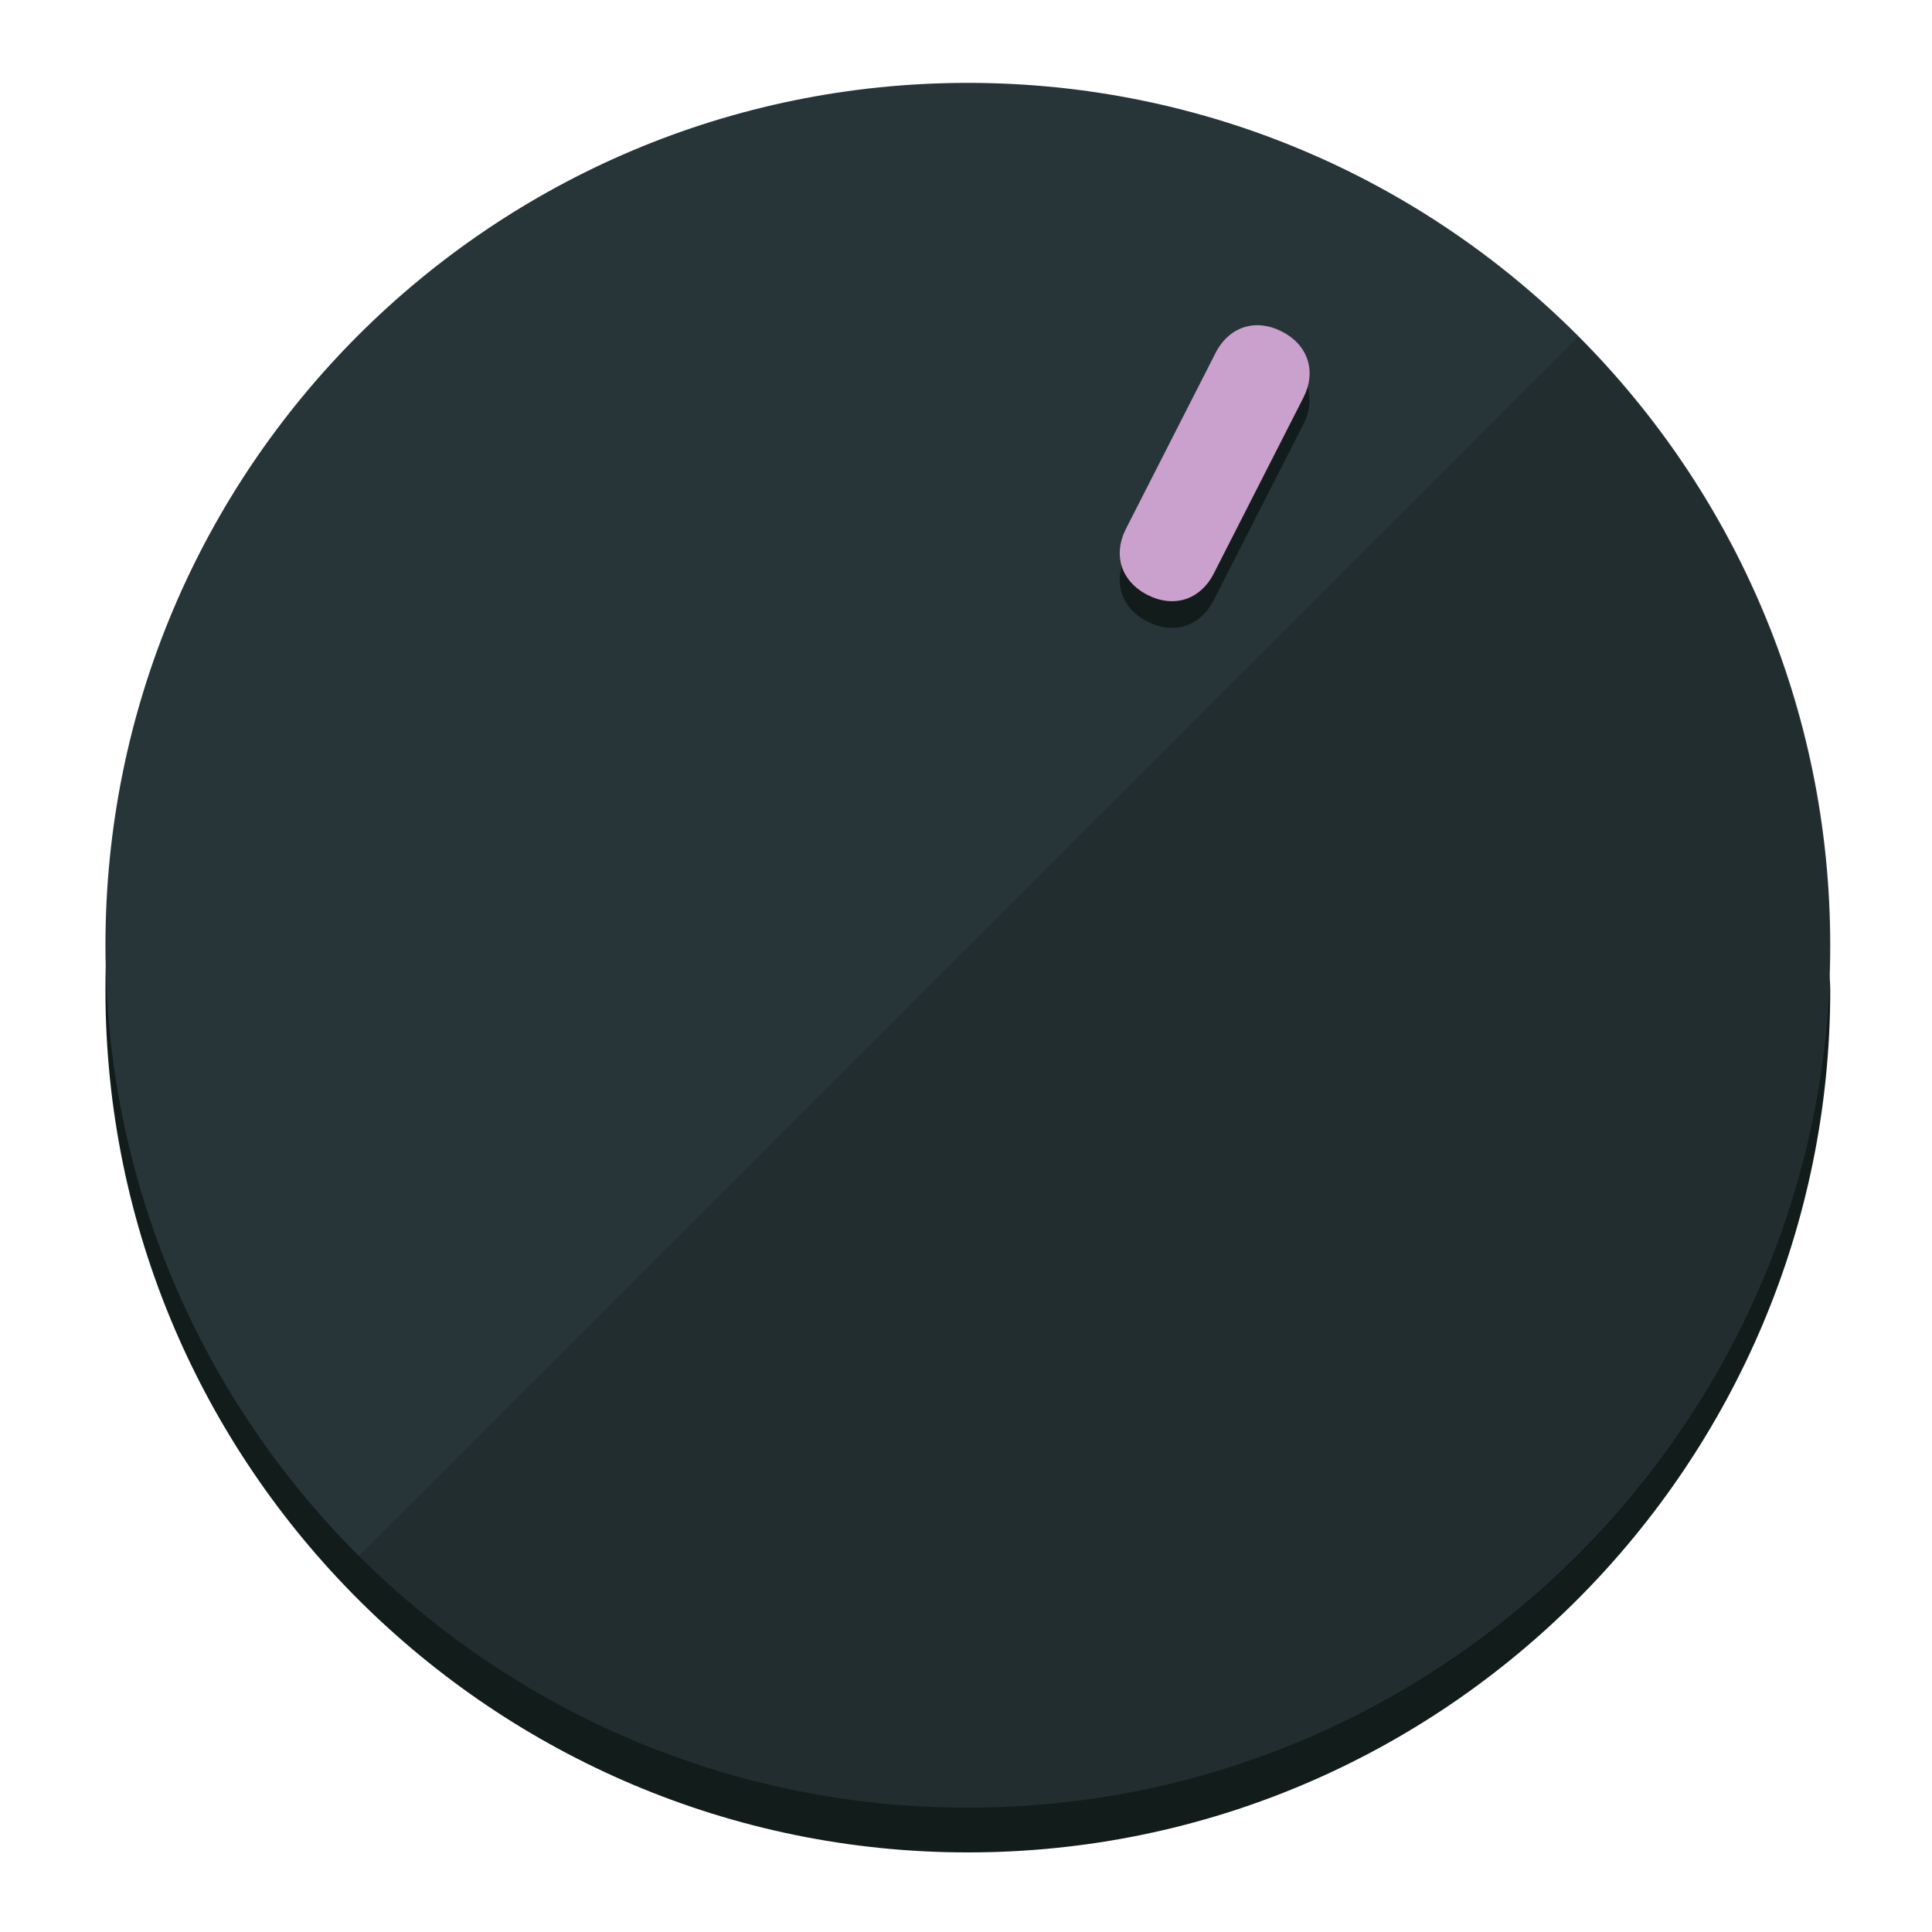
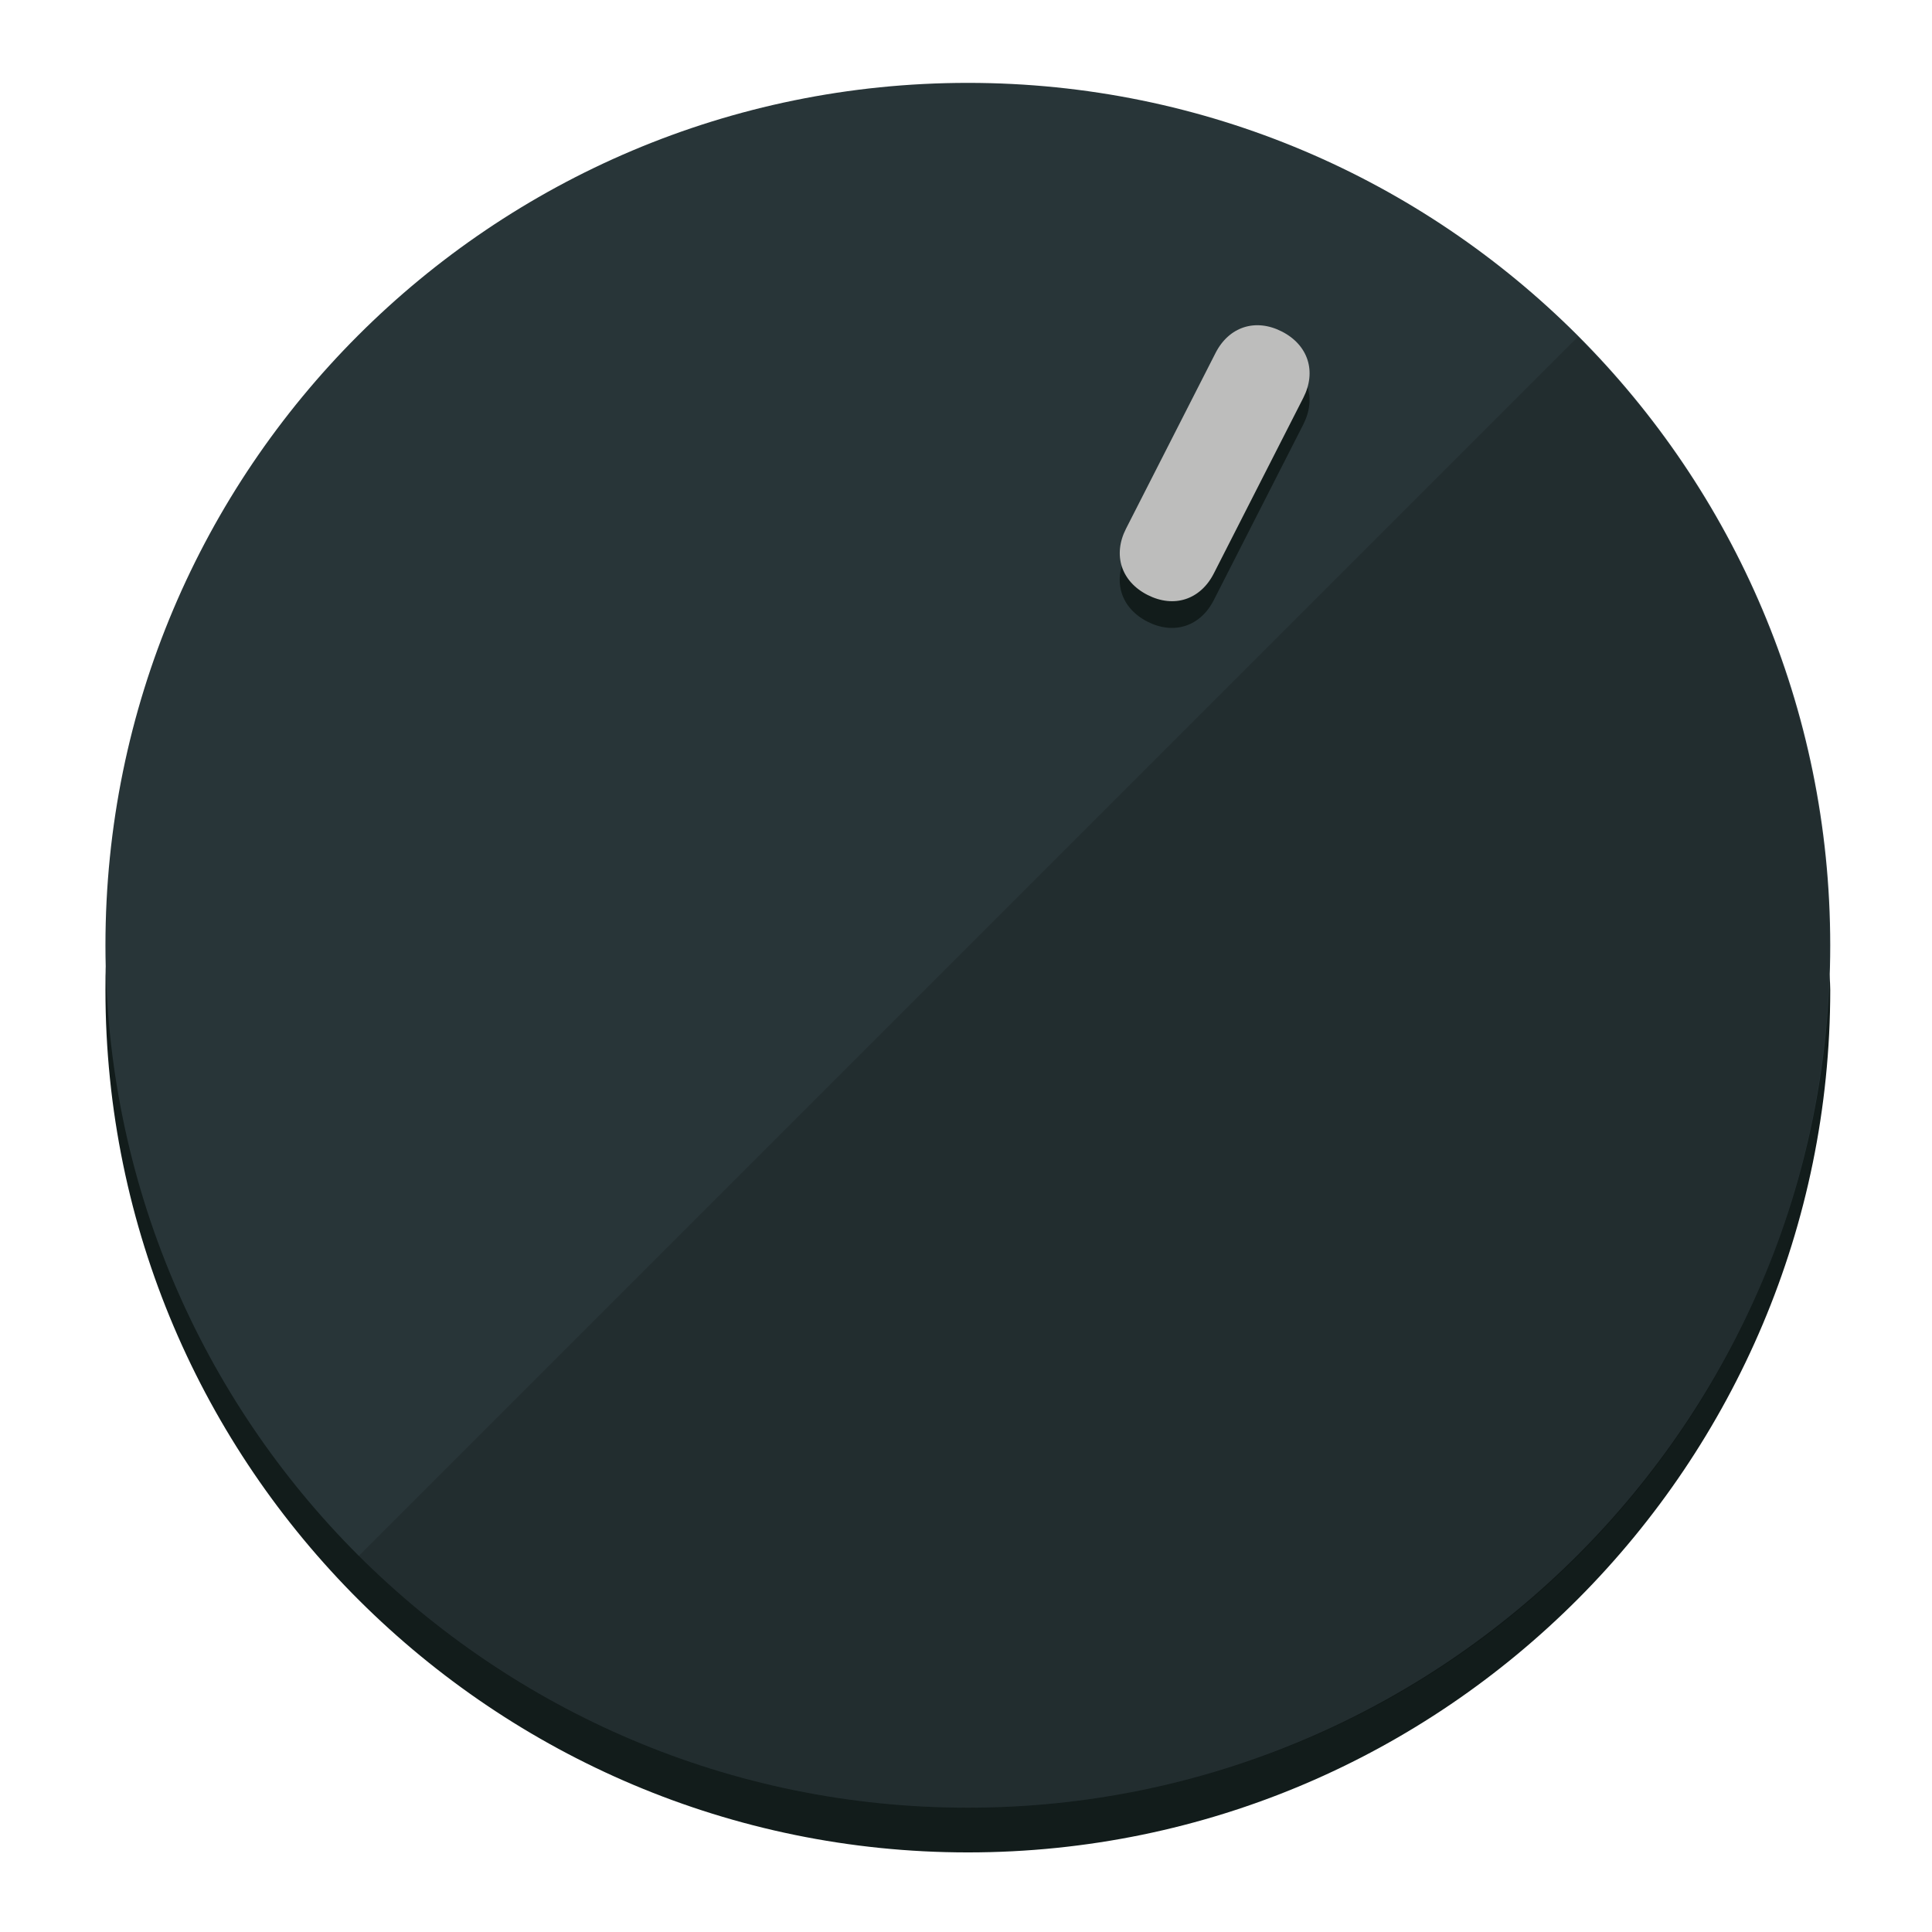
<svg xmlns="http://www.w3.org/2000/svg" height="120px" width="120px" version="1.1" id="Layer_1" viewBox="0 0 496.8 496.8" xml:space="preserve">
  <defs id="defs23" />
  <g id="g3158">
    <path style="display:inline;fill:#121c1b;fill-opacity:1;stroke-width:1.584" d="m 248.875,445.92 c 116.582,0 212.89,-91.238 220.493,-205.286 0,5.069 1.267,8.87 1.267,13.939 0,121.651 -98.842,221.76 -221.76,221.76 -121.651,0 -221.76,-98.842 -221.76,-221.76 0,-5.069 0,-8.87 1.267,-13.939 7.603,114.048 103.91,205.286 220.493,205.286 z" id="path8" />
    <circle style="display:inline;fill:#283538;fill-opacity:1;stroke-width:1.584" cx="248.875" cy="243.071" r="221.76" id="circle12" />
    <path style="display:inline;fill:#000000;fill-opacity:0.154;stroke-width:1.587" d="m 405.744,86.606 c 86.308,86.308 86.308,227.193 0,313.5 -86.308,86.308 -227.193,86.308 -313.5,0" id="path14" />
  </g>
  <g id="g3198">
    <circle style="display:none;fill:#000000;fill-opacity:0;stroke-width:1.584" cx="331.97" cy="104.232" r="221.76" id="circle12-3" transform="rotate(27)" />
    <path style="display:inline;fill:#121c1b;fill-opacity:1;stroke-width:1.584" d="m 312.114,154.319 c -3.452,6.774 -10.269,8.99 -17.044,5.538 v 0 c -6.775,-3.452 -8.99,-10.269 -5.538,-17.044 l 23.012,-45.163 c 3.452,-6.774 10.269,-8.99 17.044,-5.538 v 0 c 6.774,3.452 8.99,10.269 5.538,17.044 z" id="path3789" />
-     <path style="display:inline;fill:#CAA1CC;stroke-width:1.584" d="m 312.13,147.448 c -3.452,6.775 -10.269,8.99 -17.044,5.538 v 0 c -6.774,-3.452 -8.99,-10.269 -5.538,-17.044 l 23.012,-45.163 c 3.452,-6.775 10.269,-8.99 17.044,-5.538 v 0 c 6.775,3.452 8.99,10.269 5.538,17.044 z" id="path915" />
+     <path style="display:inline;fill:#BDBDBC;stroke-width:1.584" d="m 312.13,147.448 c -3.452,6.775 -10.269,8.99 -17.044,5.538 v 0 c -6.774,-3.452 -8.99,-10.269 -5.538,-17.044 l 23.012,-45.163 c 3.452,-6.775 10.269,-8.99 17.044,-5.538 v 0 c 6.775,3.452 8.99,10.269 5.538,17.044 z" id="path915" />
  </g>
</svg>
